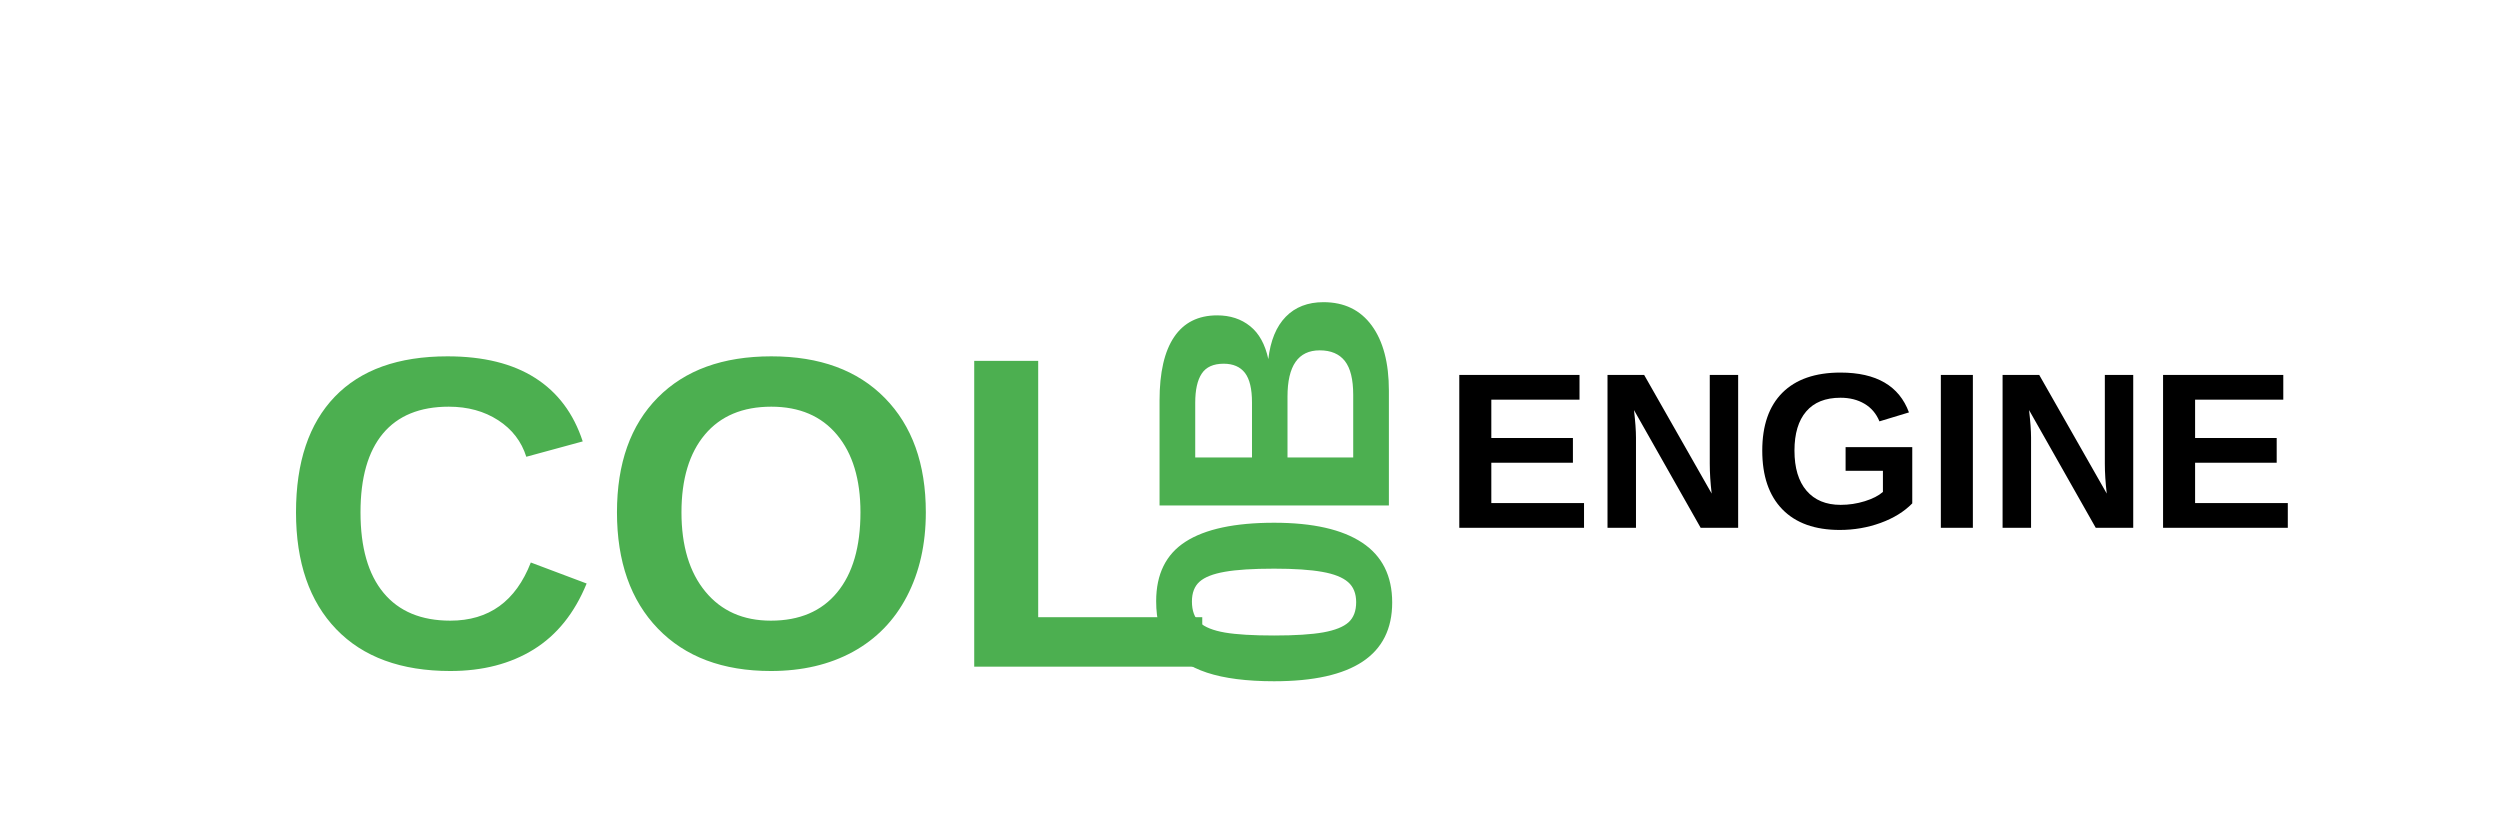
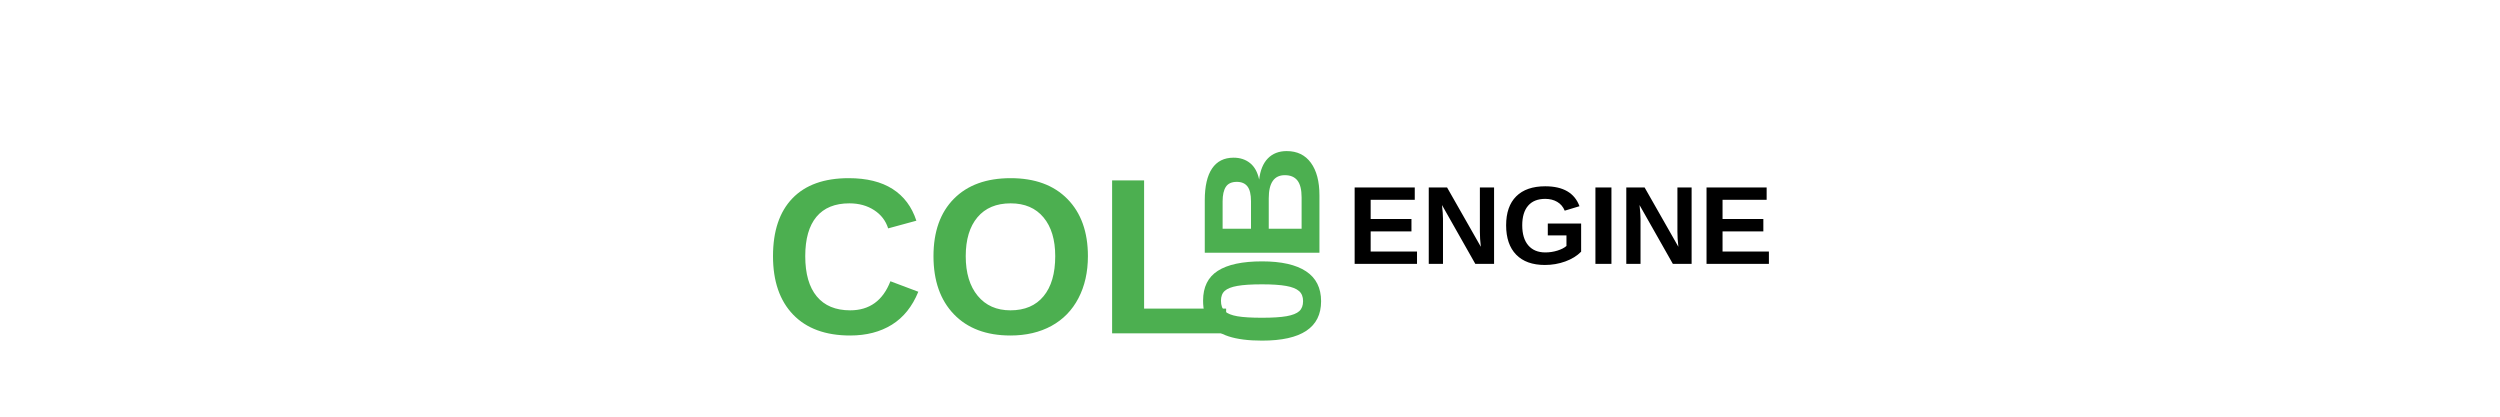
- <svg xmlns="http://www.w3.org/2000/svg" viewBox="0 0 350 150" width="300" height="100">
+ <svg xmlns="http://www.w3.org/2000/svg" viewBox="0 0 350 150" width="300" height="50">
  <text x="0" y="120" font-family="Arial, sans-serif" font-size="80" fill="#4caf50" font-weight="700">
    COL
  </text>
  <text x="275" y="70" font-family="Arial, sans-serif" font-size="60" fill="#4caf50" font-weight="600" transform="rotate(-90, 250, 120)">
    B
  </text>
  <text x="245" y="70" font-family="Arial, sans-serif" font-size="60" fill="#4caf50" font-weight="600" transform="rotate(-90, 250, 120)">
    0
  </text>
  <text x="210" y="95" font-family="Arial, sans-serif" font-size="40" fill="#000" font-weight="700" id="engine">
    ENGINE
  </text>
</svg>
